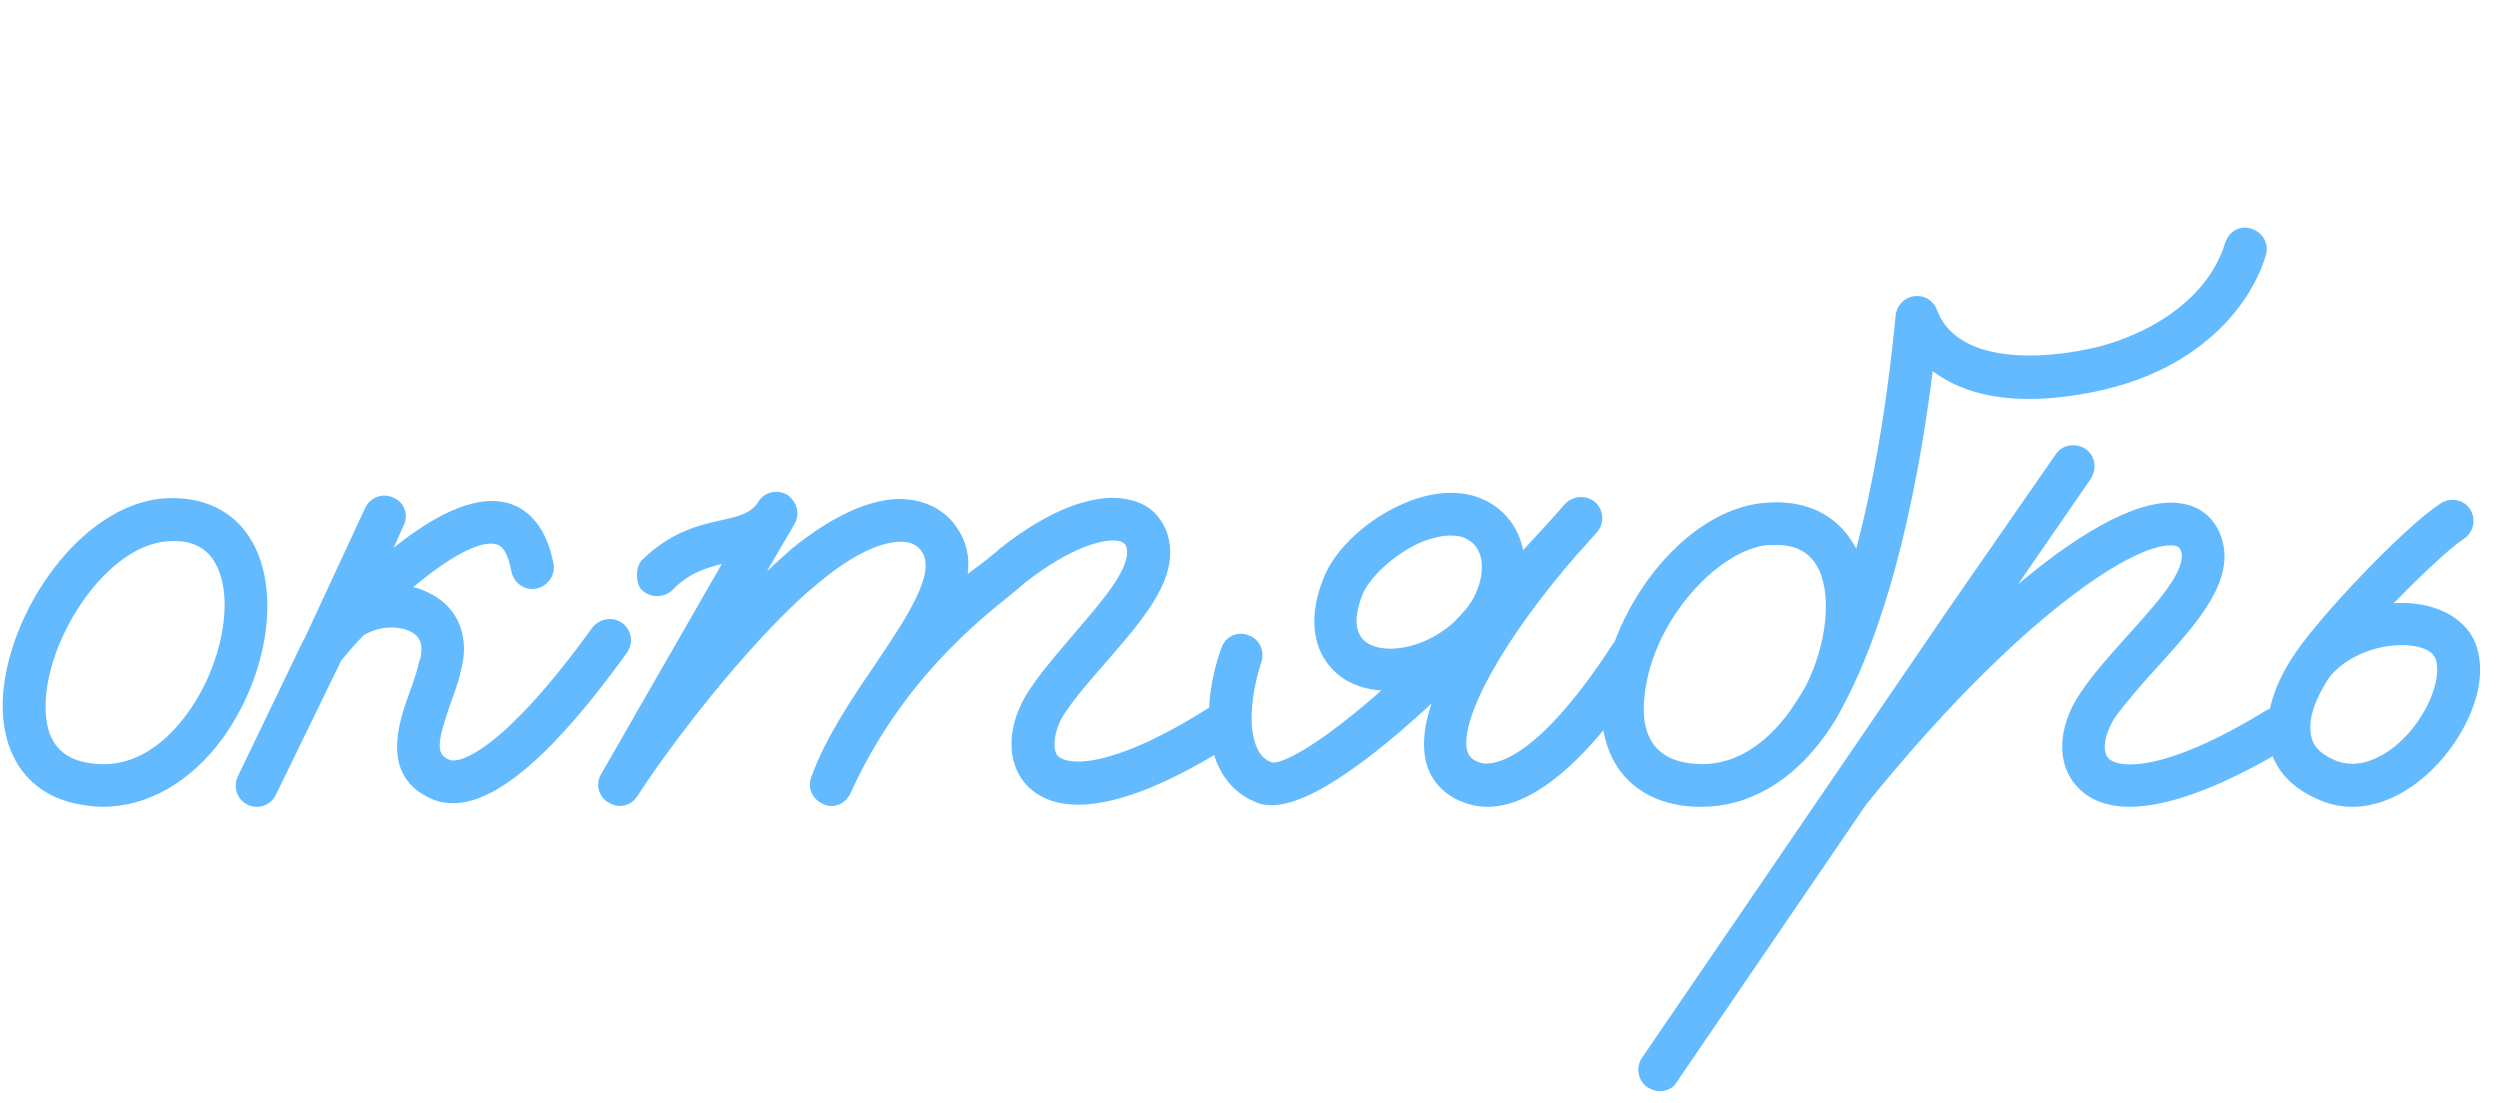
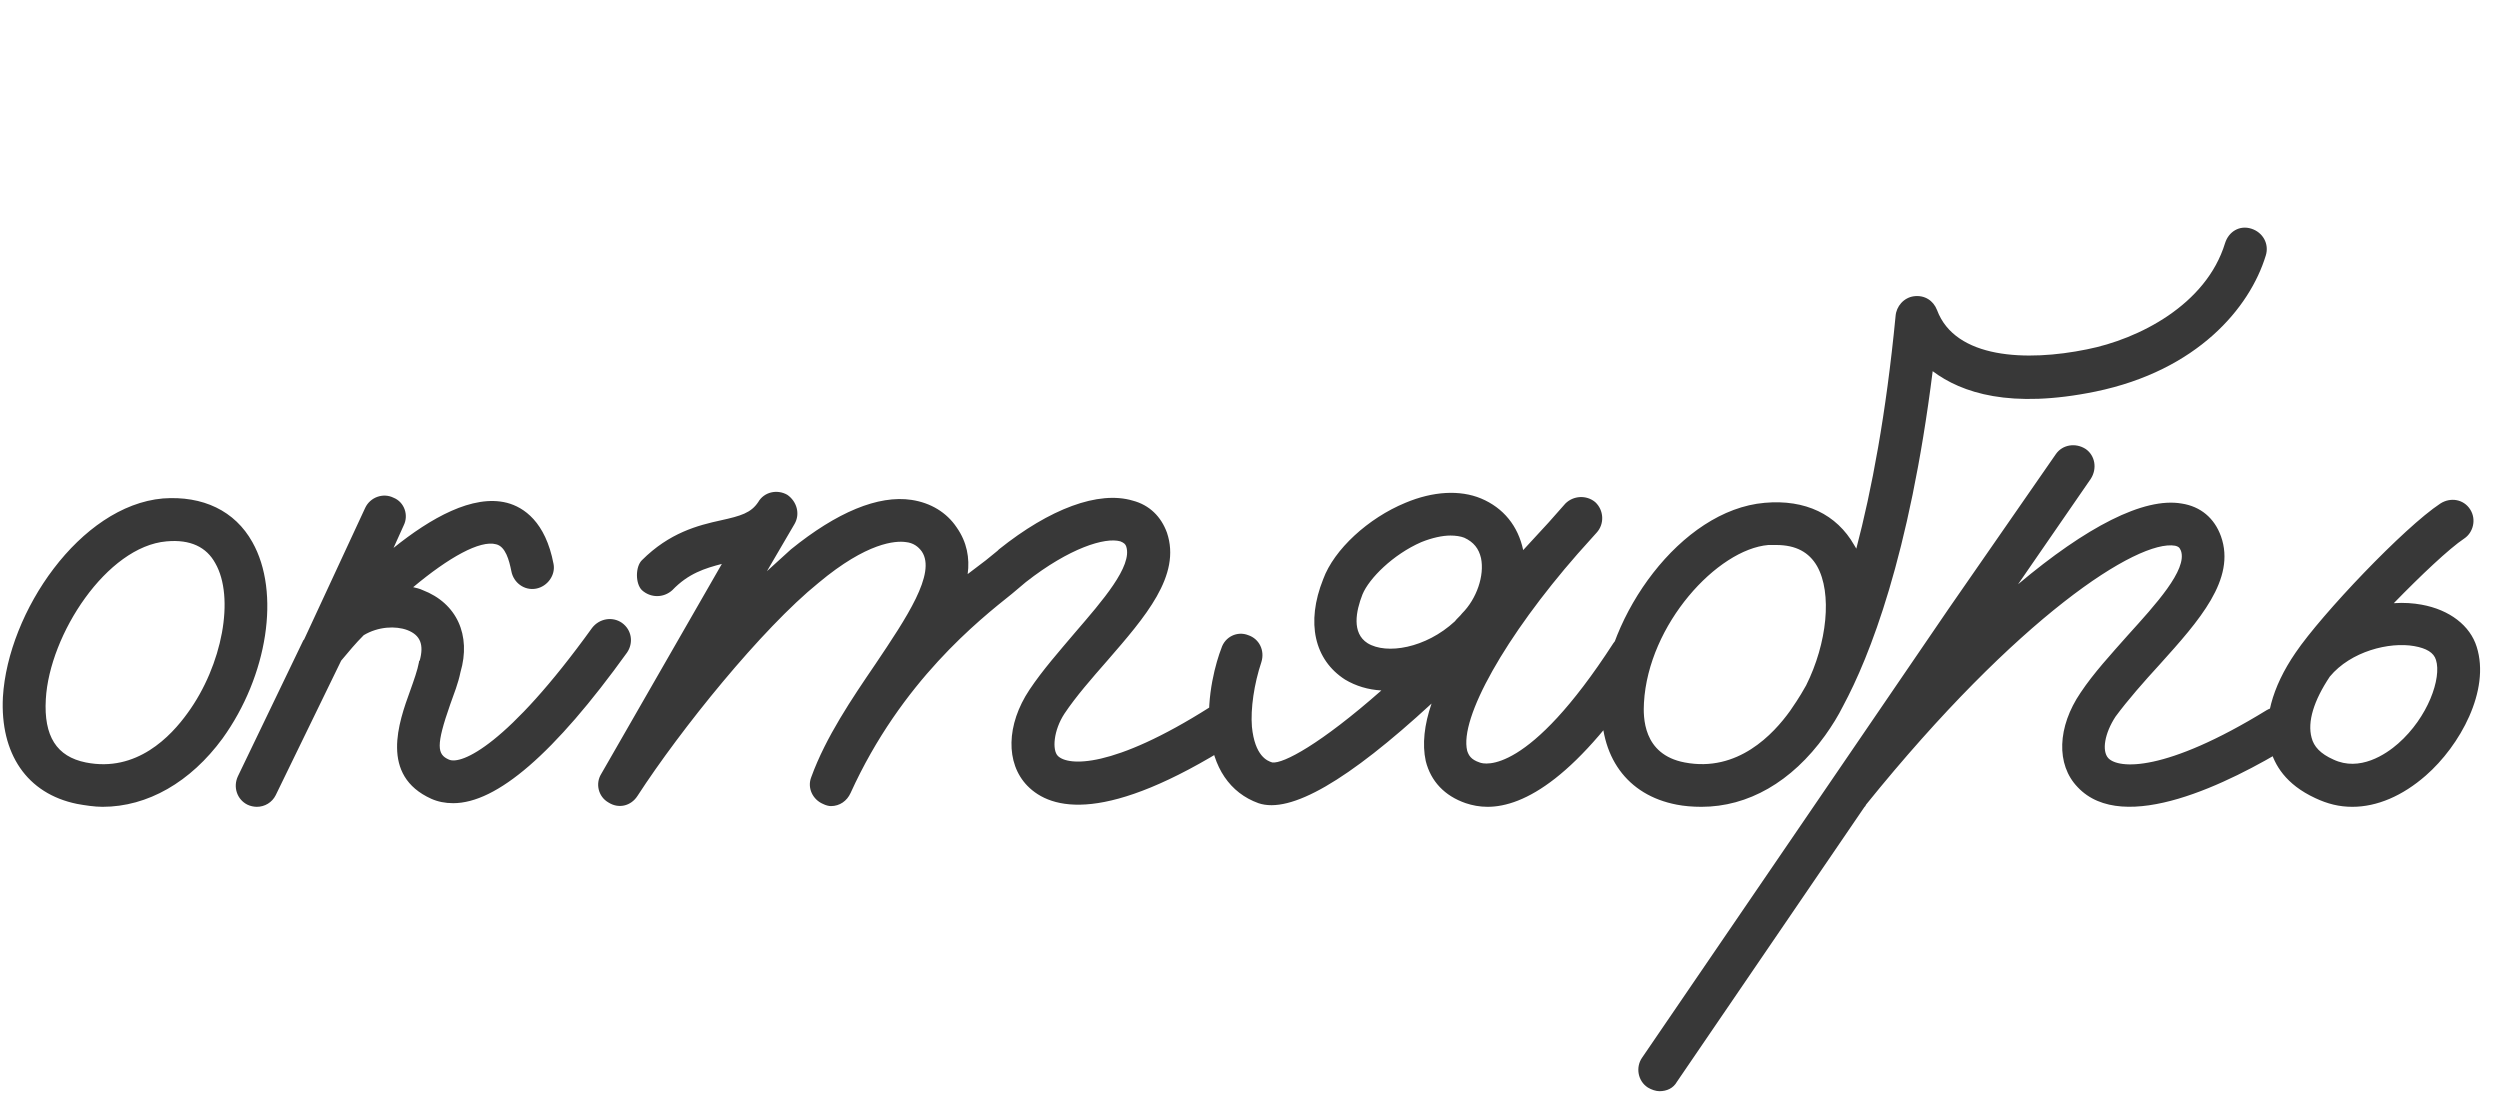
<svg xmlns="http://www.w3.org/2000/svg" width="220" height="97" viewBox="0 0 220 97" fill="none">
-   <path d="M14.656 47.64C9.408 48.088 4.352 55.832 4.032 61.528C3.84 64.792 4.992 66.584 7.552 67.096C12.032 67.992 15.04 64.792 16.512 62.744C19.584 58.52 20.672 52.568 18.944 49.56C18.176 48.152 16.768 47.448 14.656 47.64ZM9.024 71C8.32 71 7.488 70.872 6.784 70.744C2.368 69.848 -0 66.328 0.256 61.336C0.704 53.848 7.04 44.504 14.336 43.864C17.856 43.608 20.672 44.952 22.208 47.704C24.704 52.12 23.552 59.48 19.584 64.984C16.768 68.824 12.992 71 9.024 71ZM22.599 71C22.343 71 22.023 70.936 21.767 70.808C20.871 70.36 20.487 69.272 20.935 68.312L26.695 56.344L26.759 56.28L32.135 44.696C32.583 43.736 33.735 43.352 34.631 43.8C35.591 44.184 35.975 45.336 35.527 46.232L34.631 48.216C37.895 45.592 41.607 43.48 44.615 44.248C46.087 44.632 48.007 45.912 48.711 49.624C48.903 50.584 48.199 51.608 47.175 51.8C46.151 51.992 45.191 51.288 44.999 50.264C44.807 49.304 44.487 48.088 43.655 47.896C42.247 47.512 39.495 49.048 36.359 51.672C36.615 51.736 36.935 51.8 37.191 51.928C40.199 53.08 41.479 55.896 40.519 59.16C40.327 60.12 39.943 61.08 39.623 61.976C38.343 65.624 38.471 66.392 39.495 66.84C40.583 67.352 44.679 65.56 52.103 55.256C52.743 54.424 53.895 54.232 54.727 54.808C55.623 55.448 55.751 56.6 55.175 57.432C48.775 66.328 43.719 70.68 39.879 70.68C39.175 70.68 38.535 70.552 37.959 70.296C33.415 68.248 35.079 63.576 36.103 60.76C36.423 59.864 36.743 58.968 36.871 58.264C36.871 58.2 36.871 58.136 36.935 58.136C37.319 56.728 36.999 55.896 35.847 55.448C34.823 55.064 33.287 55.128 32.007 55.896C31.303 56.6 30.663 57.368 30.023 58.136L24.263 69.976C23.943 70.616 23.303 71 22.599 71ZM73.123 70.936C72.931 70.936 72.675 70.872 72.419 70.744C71.523 70.36 71.011 69.336 71.395 68.376C72.675 64.856 74.979 61.464 77.027 58.456C79.779 54.36 82.403 50.456 81.123 48.536C80.803 48.088 80.355 47.768 79.715 47.704C78.819 47.576 76.323 47.704 72.035 51.288C67.043 55.32 59.875 64.216 56.099 70.04C55.523 70.936 54.435 71.192 53.539 70.616C52.643 70.104 52.387 68.952 52.899 68.12L63.523 49.624C62.051 50.008 60.579 50.456 59.171 51.928C58.403 52.632 57.251 52.632 56.483 51.928C55.907 51.352 55.907 49.88 56.483 49.304C58.915 46.872 61.411 46.232 63.459 45.784C65.187 45.4 66.083 45.144 66.723 44.184C67.235 43.288 68.387 43.032 69.283 43.544C70.115 44.12 70.435 45.208 69.923 46.104L67.491 50.264L69.603 48.344C73.635 45.08 77.283 43.544 80.227 43.992C81.891 44.248 83.299 45.08 84.195 46.424C85.091 47.704 85.347 49.112 85.155 50.52L86.755 49.304L87.779 48.472L87.907 48.344C92.387 44.76 96.675 43.16 99.683 44.056C101.155 44.44 102.179 45.464 102.691 46.872C103.971 50.648 100.771 54.296 97.443 58.136C96.099 59.672 94.691 61.272 93.667 62.808C92.707 64.28 92.579 66.008 93.091 66.52C93.987 67.416 97.891 67.672 106.467 62.232C107.363 61.72 108.515 61.976 109.091 62.808C109.603 63.704 109.347 64.856 108.515 65.432C97.379 72.472 92.515 71.32 90.403 69.144C88.483 67.16 88.547 63.768 90.595 60.696C91.747 58.968 93.219 57.304 94.627 55.64C96.995 52.888 99.683 49.816 99.107 48.088C99.043 47.896 98.915 47.768 98.595 47.64C97.251 47.256 94.115 48.216 90.275 51.224L89.059 52.248C86.179 54.552 79.331 59.928 74.851 69.784C74.531 70.488 73.891 70.936 73.123 70.936ZM127.641 47.128C126.937 47.128 126.041 47.32 125.081 47.704C122.585 48.792 120.473 50.904 119.897 52.312C119.321 53.784 118.937 55.704 120.345 56.6C122.009 57.624 125.465 57.048 128.025 54.68C128.217 54.424 128.473 54.232 128.665 53.976C129.945 52.696 130.649 50.648 130.329 49.112C130.137 48.28 129.689 47.704 128.857 47.32C128.537 47.192 128.089 47.128 127.641 47.128ZM111.961 67.096C112.921 67.224 116.185 65.496 121.561 60.76C120.409 60.696 119.321 60.376 118.361 59.8C115.673 58.072 114.905 54.808 116.441 50.968C117.401 48.344 120.409 45.592 123.673 44.248C126.105 43.224 128.473 43.096 130.329 43.864C132.313 44.696 133.593 46.296 134.041 48.408L136.281 45.976L137.753 44.312C138.457 43.608 139.609 43.544 140.377 44.184C141.145 44.888 141.209 46.104 140.505 46.872L138.841 48.728C132.505 55.96 128.409 63.192 129.113 66.072C129.241 66.456 129.433 66.84 130.201 67.096C130.649 67.288 134.489 68.184 141.977 56.6C142.553 55.768 143.705 55.512 144.601 56.088C145.497 56.6 145.689 57.816 145.177 58.648C138.841 68.44 134.105 71 130.905 71C130.201 71 129.561 70.872 128.985 70.68C127.129 70.04 125.913 68.76 125.465 66.968C125.145 65.496 125.337 63.768 125.977 61.912C118.617 68.696 113.561 71.64 110.745 70.68C108.249 69.784 106.713 67.544 106.457 64.344C106.137 61.208 107.033 58.2 107.481 57.048C107.801 56.024 108.889 55.512 109.849 55.896C110.809 56.216 111.321 57.24 111.001 58.264C110.361 60.184 110.041 62.36 110.169 63.96C110.425 66.52 111.513 66.968 111.961 67.096ZM156.316 47.96H155.612C151.132 48.344 145.052 54.936 144.668 61.848C144.604 63.064 144.54 66.392 148.252 67.096C152.924 67.992 156.06 64.6 157.532 62.552C157.788 62.168 158.3 61.464 158.94 60.312C160.796 56.6 161.244 52.184 159.9 49.816C159.196 48.6 158.044 47.96 156.316 47.96ZM149.724 71C148.956 71 148.188 70.936 147.548 70.808C143.196 69.976 140.7 66.584 140.956 61.656C141.34 54.232 147.868 44.888 155.292 44.248C158.876 43.928 161.628 45.272 163.164 47.96L163.356 48.28C164.7 43.16 165.98 36.44 166.812 27.8C166.876 26.968 167.516 26.2 168.412 26.072C169.372 25.944 170.14 26.456 170.46 27.288C172.06 31.576 178.332 31.832 183.644 30.744C188.188 29.848 194.14 26.84 195.804 21.4C196.124 20.376 197.084 19.8 198.108 20.12C199.132 20.44 199.708 21.464 199.388 22.488C197.98 27.096 193.372 32.6 184.412 34.456C176.924 35.992 172.636 34.584 170.076 32.664C168.028 48.984 164.508 57.816 162.204 62.104C161.756 63 161.244 63.832 160.604 64.728C157.66 68.824 153.82 71 149.724 71ZM162.677 71.64C162.293 71.64 161.845 71.512 161.525 71.256C160.693 70.616 160.565 69.4 161.205 68.632C166.901 61.528 172.533 55.64 177.589 51.416L174.581 55.704L164.213 70.808L164.149 70.936C163.765 71.384 163.253 71.64 162.677 71.64ZM146.037 96.024C145.717 96.024 145.333 95.896 145.013 95.704C144.117 95.128 143.925 93.912 144.501 93.08L171.509 53.528L180.917 39.96C181.493 39.128 182.645 38.936 183.541 39.512C184.373 40.088 184.565 41.24 183.989 42.136L177.589 51.416C183.605 46.36 188.661 43.736 191.989 44.312C193.653 44.568 194.869 45.592 195.445 47.192C196.789 50.968 193.525 54.616 190.069 58.456C188.661 59.992 187.253 61.592 186.165 63.064C185.205 64.536 184.949 66.072 185.525 66.712C186.421 67.672 190.517 67.992 199.477 62.488C200.373 61.976 201.525 62.232 202.037 63.128C202.613 64.024 202.293 65.176 201.461 65.688C196.213 68.888 186.869 73.56 182.837 69.272C180.917 67.288 181.045 63.96 183.093 60.952C184.245 59.224 185.781 57.56 187.253 55.896C189.685 53.208 192.501 50.136 191.925 48.472C191.797 48.152 191.669 48.088 191.413 48.024C188.149 47.448 177.589 54.232 164.213 70.808L147.573 95.192C147.253 95.768 146.677 96.024 146.037 96.024ZM205.021 59.544C203.613 61.656 203.037 63.512 203.421 64.92C203.613 65.688 204.189 66.328 205.341 66.84C207.645 67.928 209.949 66.392 211.037 65.432C213.661 63.128 214.877 59.672 214.365 58.072C214.173 57.432 213.533 57.048 212.445 56.856C210.269 56.472 206.877 57.304 205.021 59.544ZM207.005 71C205.853 71 204.829 70.744 203.741 70.232C201.117 69.016 200.157 67.288 199.773 65.88C199.133 63.512 199.901 60.504 202.013 57.432C204.317 54.04 211.549 46.424 214.749 44.312C215.645 43.736 216.797 43.928 217.373 44.824C217.949 45.72 217.629 46.872 216.861 47.384C215.517 48.28 213.021 50.648 210.653 53.08C211.549 53.016 212.381 53.08 213.085 53.208C215.581 53.656 217.373 55.064 217.949 56.92C219.165 60.76 216.477 65.624 213.469 68.248C211.421 70.04 209.181 71 207.005 71Z" fill="#63BAFF" />
+   <path d="M14.656 47.64C9.408 48.088 4.352 55.832 4.032 61.528C3.84 64.792 4.992 66.584 7.552 67.096C12.032 67.992 15.04 64.792 16.512 62.744C19.584 58.52 20.672 52.568 18.944 49.56C18.176 48.152 16.768 47.448 14.656 47.64ZM9.024 71C8.32 71 7.488 70.872 6.784 70.744C2.368 69.848 -0 66.328 0.256 61.336C0.704 53.848 7.04 44.504 14.336 43.864C17.856 43.608 20.672 44.952 22.208 47.704C24.704 52.12 23.552 59.48 19.584 64.984C16.768 68.824 12.992 71 9.024 71ZM22.599 71C22.343 71 22.023 70.936 21.767 70.808C20.871 70.36 20.487 69.272 20.935 68.312L26.695 56.344L26.759 56.28L32.135 44.696C32.583 43.736 33.735 43.352 34.631 43.8C35.591 44.184 35.975 45.336 35.527 46.232L34.631 48.216C37.895 45.592 41.607 43.48 44.615 44.248C46.087 44.632 48.007 45.912 48.711 49.624C48.903 50.584 48.199 51.608 47.175 51.8C46.151 51.992 45.191 51.288 44.999 50.264C44.807 49.304 44.487 48.088 43.655 47.896C42.247 47.512 39.495 49.048 36.359 51.672C36.615 51.736 36.935 51.8 37.191 51.928C40.199 53.08 41.479 55.896 40.519 59.16C40.327 60.12 39.943 61.08 39.623 61.976C38.343 65.624 38.471 66.392 39.495 66.84C40.583 67.352 44.679 65.56 52.103 55.256C52.743 54.424 53.895 54.232 54.727 54.808C55.623 55.448 55.751 56.6 55.175 57.432C48.775 66.328 43.719 70.68 39.879 70.68C39.175 70.68 38.535 70.552 37.959 70.296C33.415 68.248 35.079 63.576 36.103 60.76C36.423 59.864 36.743 58.968 36.871 58.264C36.871 58.2 36.871 58.136 36.935 58.136C37.319 56.728 36.999 55.896 35.847 55.448C34.823 55.064 33.287 55.128 32.007 55.896C31.303 56.6 30.663 57.368 30.023 58.136L24.263 69.976C23.943 70.616 23.303 71 22.599 71ZM73.123 70.936C72.931 70.936 72.675 70.872 72.419 70.744C71.523 70.36 71.011 69.336 71.395 68.376C72.675 64.856 74.979 61.464 77.027 58.456C79.779 54.36 82.403 50.456 81.123 48.536C80.803 48.088 80.355 47.768 79.715 47.704C78.819 47.576 76.323 47.704 72.035 51.288C67.043 55.32 59.875 64.216 56.099 70.04C55.523 70.936 54.435 71.192 53.539 70.616C52.643 70.104 52.387 68.952 52.899 68.12L63.523 49.624C62.051 50.008 60.579 50.456 59.171 51.928C58.403 52.632 57.251 52.632 56.483 51.928C55.907 51.352 55.907 49.88 56.483 49.304C58.915 46.872 61.411 46.232 63.459 45.784C65.187 45.4 66.083 45.144 66.723 44.184C67.235 43.288 68.387 43.032 69.283 43.544C70.115 44.12 70.435 45.208 69.923 46.104L67.491 50.264L69.603 48.344C73.635 45.08 77.283 43.544 80.227 43.992C81.891 44.248 83.299 45.08 84.195 46.424C85.091 47.704 85.347 49.112 85.155 50.52L86.755 49.304L87.779 48.472L87.907 48.344C92.387 44.76 96.675 43.16 99.683 44.056C101.155 44.44 102.179 45.464 102.691 46.872C103.971 50.648 100.771 54.296 97.443 58.136C96.099 59.672 94.691 61.272 93.667 62.808C92.707 64.28 92.579 66.008 93.091 66.52C93.987 67.416 97.891 67.672 106.467 62.232C107.363 61.72 108.515 61.976 109.091 62.808C109.603 63.704 109.347 64.856 108.515 65.432C97.379 72.472 92.515 71.32 90.403 69.144C88.483 67.16 88.547 63.768 90.595 60.696C91.747 58.968 93.219 57.304 94.627 55.64C96.995 52.888 99.683 49.816 99.107 48.088C99.043 47.896 98.915 47.768 98.595 47.64C97.251 47.256 94.115 48.216 90.275 51.224L89.059 52.248C86.179 54.552 79.331 59.928 74.851 69.784C74.531 70.488 73.891 70.936 73.123 70.936ZM127.641 47.128C126.937 47.128 126.041 47.32 125.081 47.704C122.585 48.792 120.473 50.904 119.897 52.312C119.321 53.784 118.937 55.704 120.345 56.6C122.009 57.624 125.465 57.048 128.025 54.68C128.217 54.424 128.473 54.232 128.665 53.976C129.945 52.696 130.649 50.648 130.329 49.112C130.137 48.28 129.689 47.704 128.857 47.32C128.537 47.192 128.089 47.128 127.641 47.128ZM111.961 67.096C112.921 67.224 116.185 65.496 121.561 60.76C120.409 60.696 119.321 60.376 118.361 59.8C115.673 58.072 114.905 54.808 116.441 50.968C117.401 48.344 120.409 45.592 123.673 44.248C126.105 43.224 128.473 43.096 130.329 43.864C132.313 44.696 133.593 46.296 134.041 48.408L136.281 45.976L137.753 44.312C138.457 43.608 139.609 43.544 140.377 44.184C141.145 44.888 141.209 46.104 140.505 46.872L138.841 48.728C132.505 55.96 128.409 63.192 129.113 66.072C129.241 66.456 129.433 66.84 130.201 67.096C130.649 67.288 134.489 68.184 141.977 56.6C142.553 55.768 143.705 55.512 144.601 56.088C145.497 56.6 145.689 57.816 145.177 58.648C138.841 68.44 134.105 71 130.905 71C130.201 71 129.561 70.872 128.985 70.68C127.129 70.04 125.913 68.76 125.465 66.968C125.145 65.496 125.337 63.768 125.977 61.912C118.617 68.696 113.561 71.64 110.745 70.68C108.249 69.784 106.713 67.544 106.457 64.344C106.137 61.208 107.033 58.2 107.481 57.048C107.801 56.024 108.889 55.512 109.849 55.896C110.809 56.216 111.321 57.24 111.001 58.264C110.361 60.184 110.041 62.36 110.169 63.96C110.425 66.52 111.513 66.968 111.961 67.096ZM156.316 47.96H155.612C151.132 48.344 145.052 54.936 144.668 61.848C144.604 63.064 144.54 66.392 148.252 67.096C152.924 67.992 156.06 64.6 157.532 62.552C157.788 62.168 158.3 61.464 158.94 60.312C160.796 56.6 161.244 52.184 159.9 49.816C159.196 48.6 158.044 47.96 156.316 47.96ZM149.724 71C148.956 71 148.188 70.936 147.548 70.808C143.196 69.976 140.7 66.584 140.956 61.656C141.34 54.232 147.868 44.888 155.292 44.248C158.876 43.928 161.628 45.272 163.164 47.96L163.356 48.28C164.7 43.16 165.98 36.44 166.812 27.8C166.876 26.968 167.516 26.2 168.412 26.072C169.372 25.944 170.14 26.456 170.46 27.288C172.06 31.576 178.332 31.832 183.644 30.744C188.188 29.848 194.14 26.84 195.804 21.4C196.124 20.376 197.084 19.8 198.108 20.12C199.132 20.44 199.708 21.464 199.388 22.488C197.98 27.096 193.372 32.6 184.412 34.456C176.924 35.992 172.636 34.584 170.076 32.664C168.028 48.984 164.508 57.816 162.204 62.104C161.756 63 161.244 63.832 160.604 64.728C157.66 68.824 153.82 71 149.724 71ZM162.677 71.64C162.293 71.64 161.845 71.512 161.525 71.256C160.693 70.616 160.565 69.4 161.205 68.632C166.901 61.528 172.533 55.64 177.589 51.416L174.581 55.704L164.213 70.808L164.149 70.936C163.765 71.384 163.253 71.64 162.677 71.64ZM146.037 96.024C145.717 96.024 145.333 95.896 145.013 95.704C144.117 95.128 143.925 93.912 144.501 93.08L171.509 53.528L180.917 39.96C181.493 39.128 182.645 38.936 183.541 39.512C184.373 40.088 184.565 41.24 183.989 42.136L177.589 51.416C183.605 46.36 188.661 43.736 191.989 44.312C193.653 44.568 194.869 45.592 195.445 47.192C196.789 50.968 193.525 54.616 190.069 58.456C188.661 59.992 187.253 61.592 186.165 63.064C185.205 64.536 184.949 66.072 185.525 66.712C186.421 67.672 190.517 67.992 199.477 62.488C200.373 61.976 201.525 62.232 202.037 63.128C202.613 64.024 202.293 65.176 201.461 65.688C196.213 68.888 186.869 73.56 182.837 69.272C180.917 67.288 181.045 63.96 183.093 60.952C184.245 59.224 185.781 57.56 187.253 55.896C189.685 53.208 192.501 50.136 191.925 48.472C191.797 48.152 191.669 48.088 191.413 48.024C188.149 47.448 177.589 54.232 164.213 70.808L147.573 95.192C147.253 95.768 146.677 96.024 146.037 96.024ZM205.021 59.544C203.613 61.656 203.037 63.512 203.421 64.92C203.613 65.688 204.189 66.328 205.341 66.84C207.645 67.928 209.949 66.392 211.037 65.432C213.661 63.128 214.877 59.672 214.365 58.072C214.173 57.432 213.533 57.048 212.445 56.856C210.269 56.472 206.877 57.304 205.021 59.544ZM207.005 71C205.853 71 204.829 70.744 203.741 70.232C201.117 69.016 200.157 67.288 199.773 65.88C199.133 63.512 199.901 60.504 202.013 57.432C204.317 54.04 211.549 46.424 214.749 44.312C215.645 43.736 216.797 43.928 217.373 44.824C217.949 45.72 217.629 46.872 216.861 47.384C215.517 48.28 213.021 50.648 210.653 53.08C211.549 53.016 212.381 53.08 213.085 53.208C215.581 53.656 217.373 55.064 217.949 56.92C219.165 60.76 216.477 65.624 213.469 68.248C211.421 70.04 209.181 71 207.005 71Z" fill="#383838" />
</svg>
